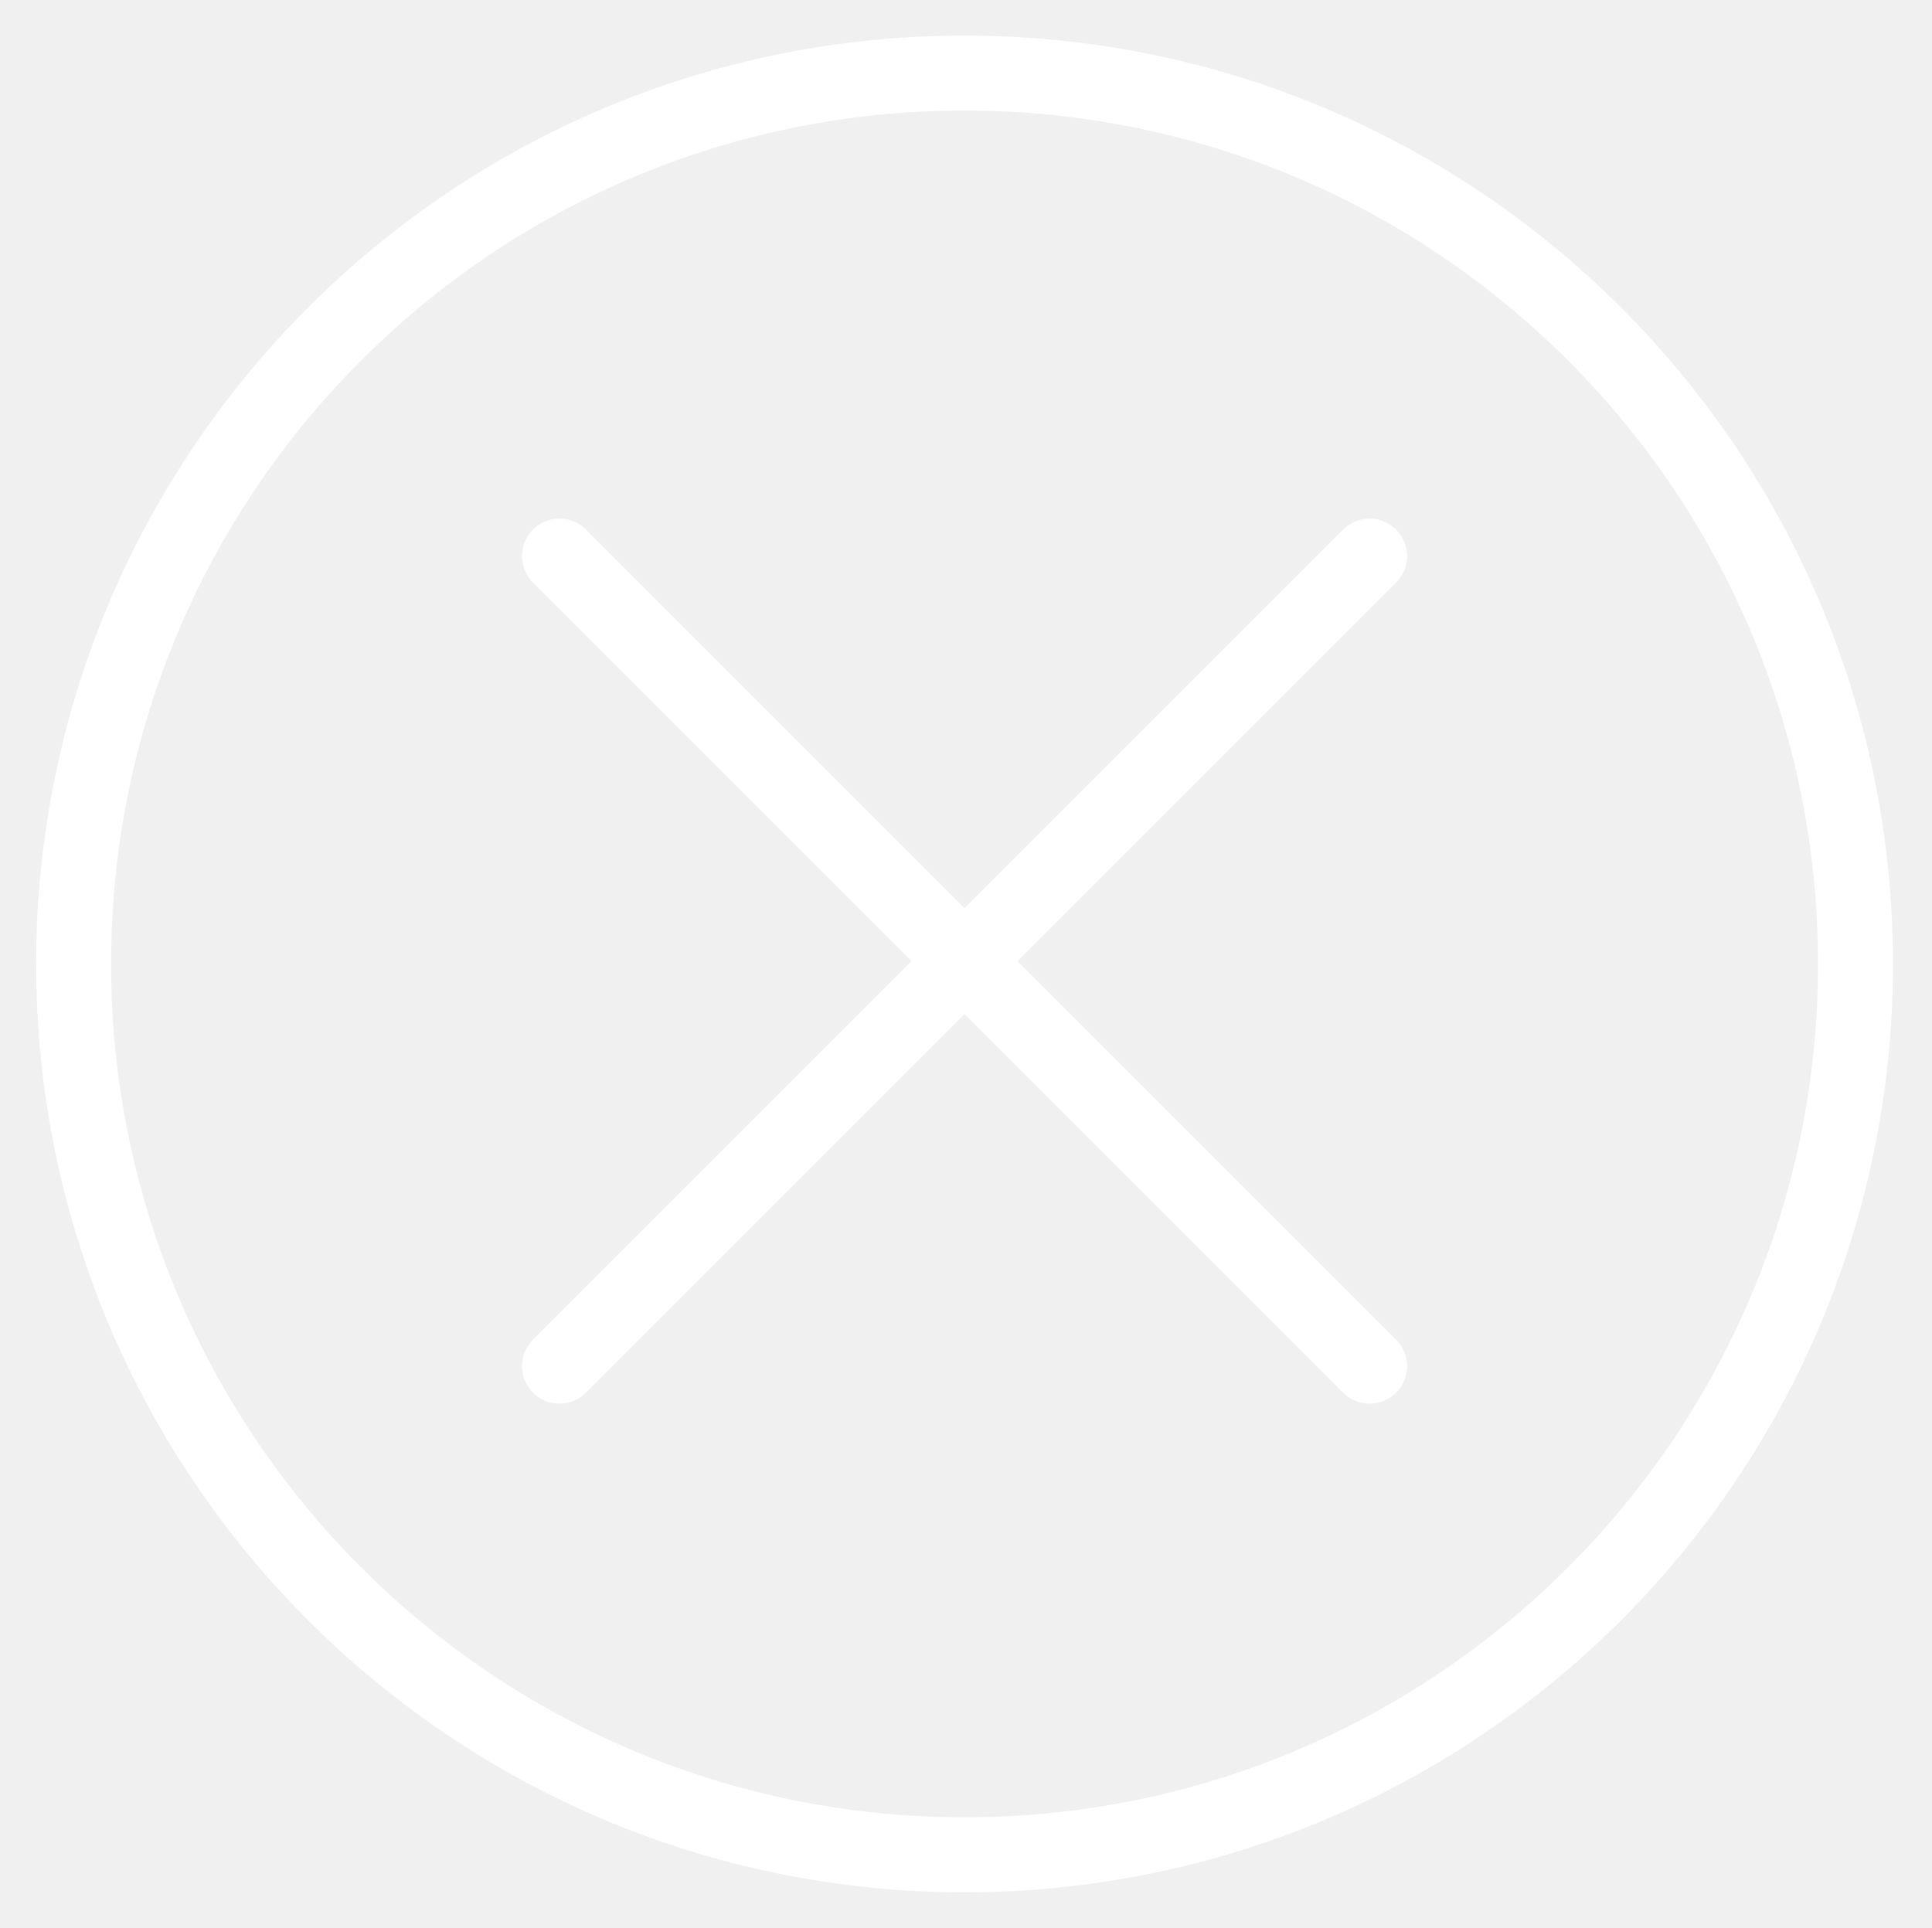
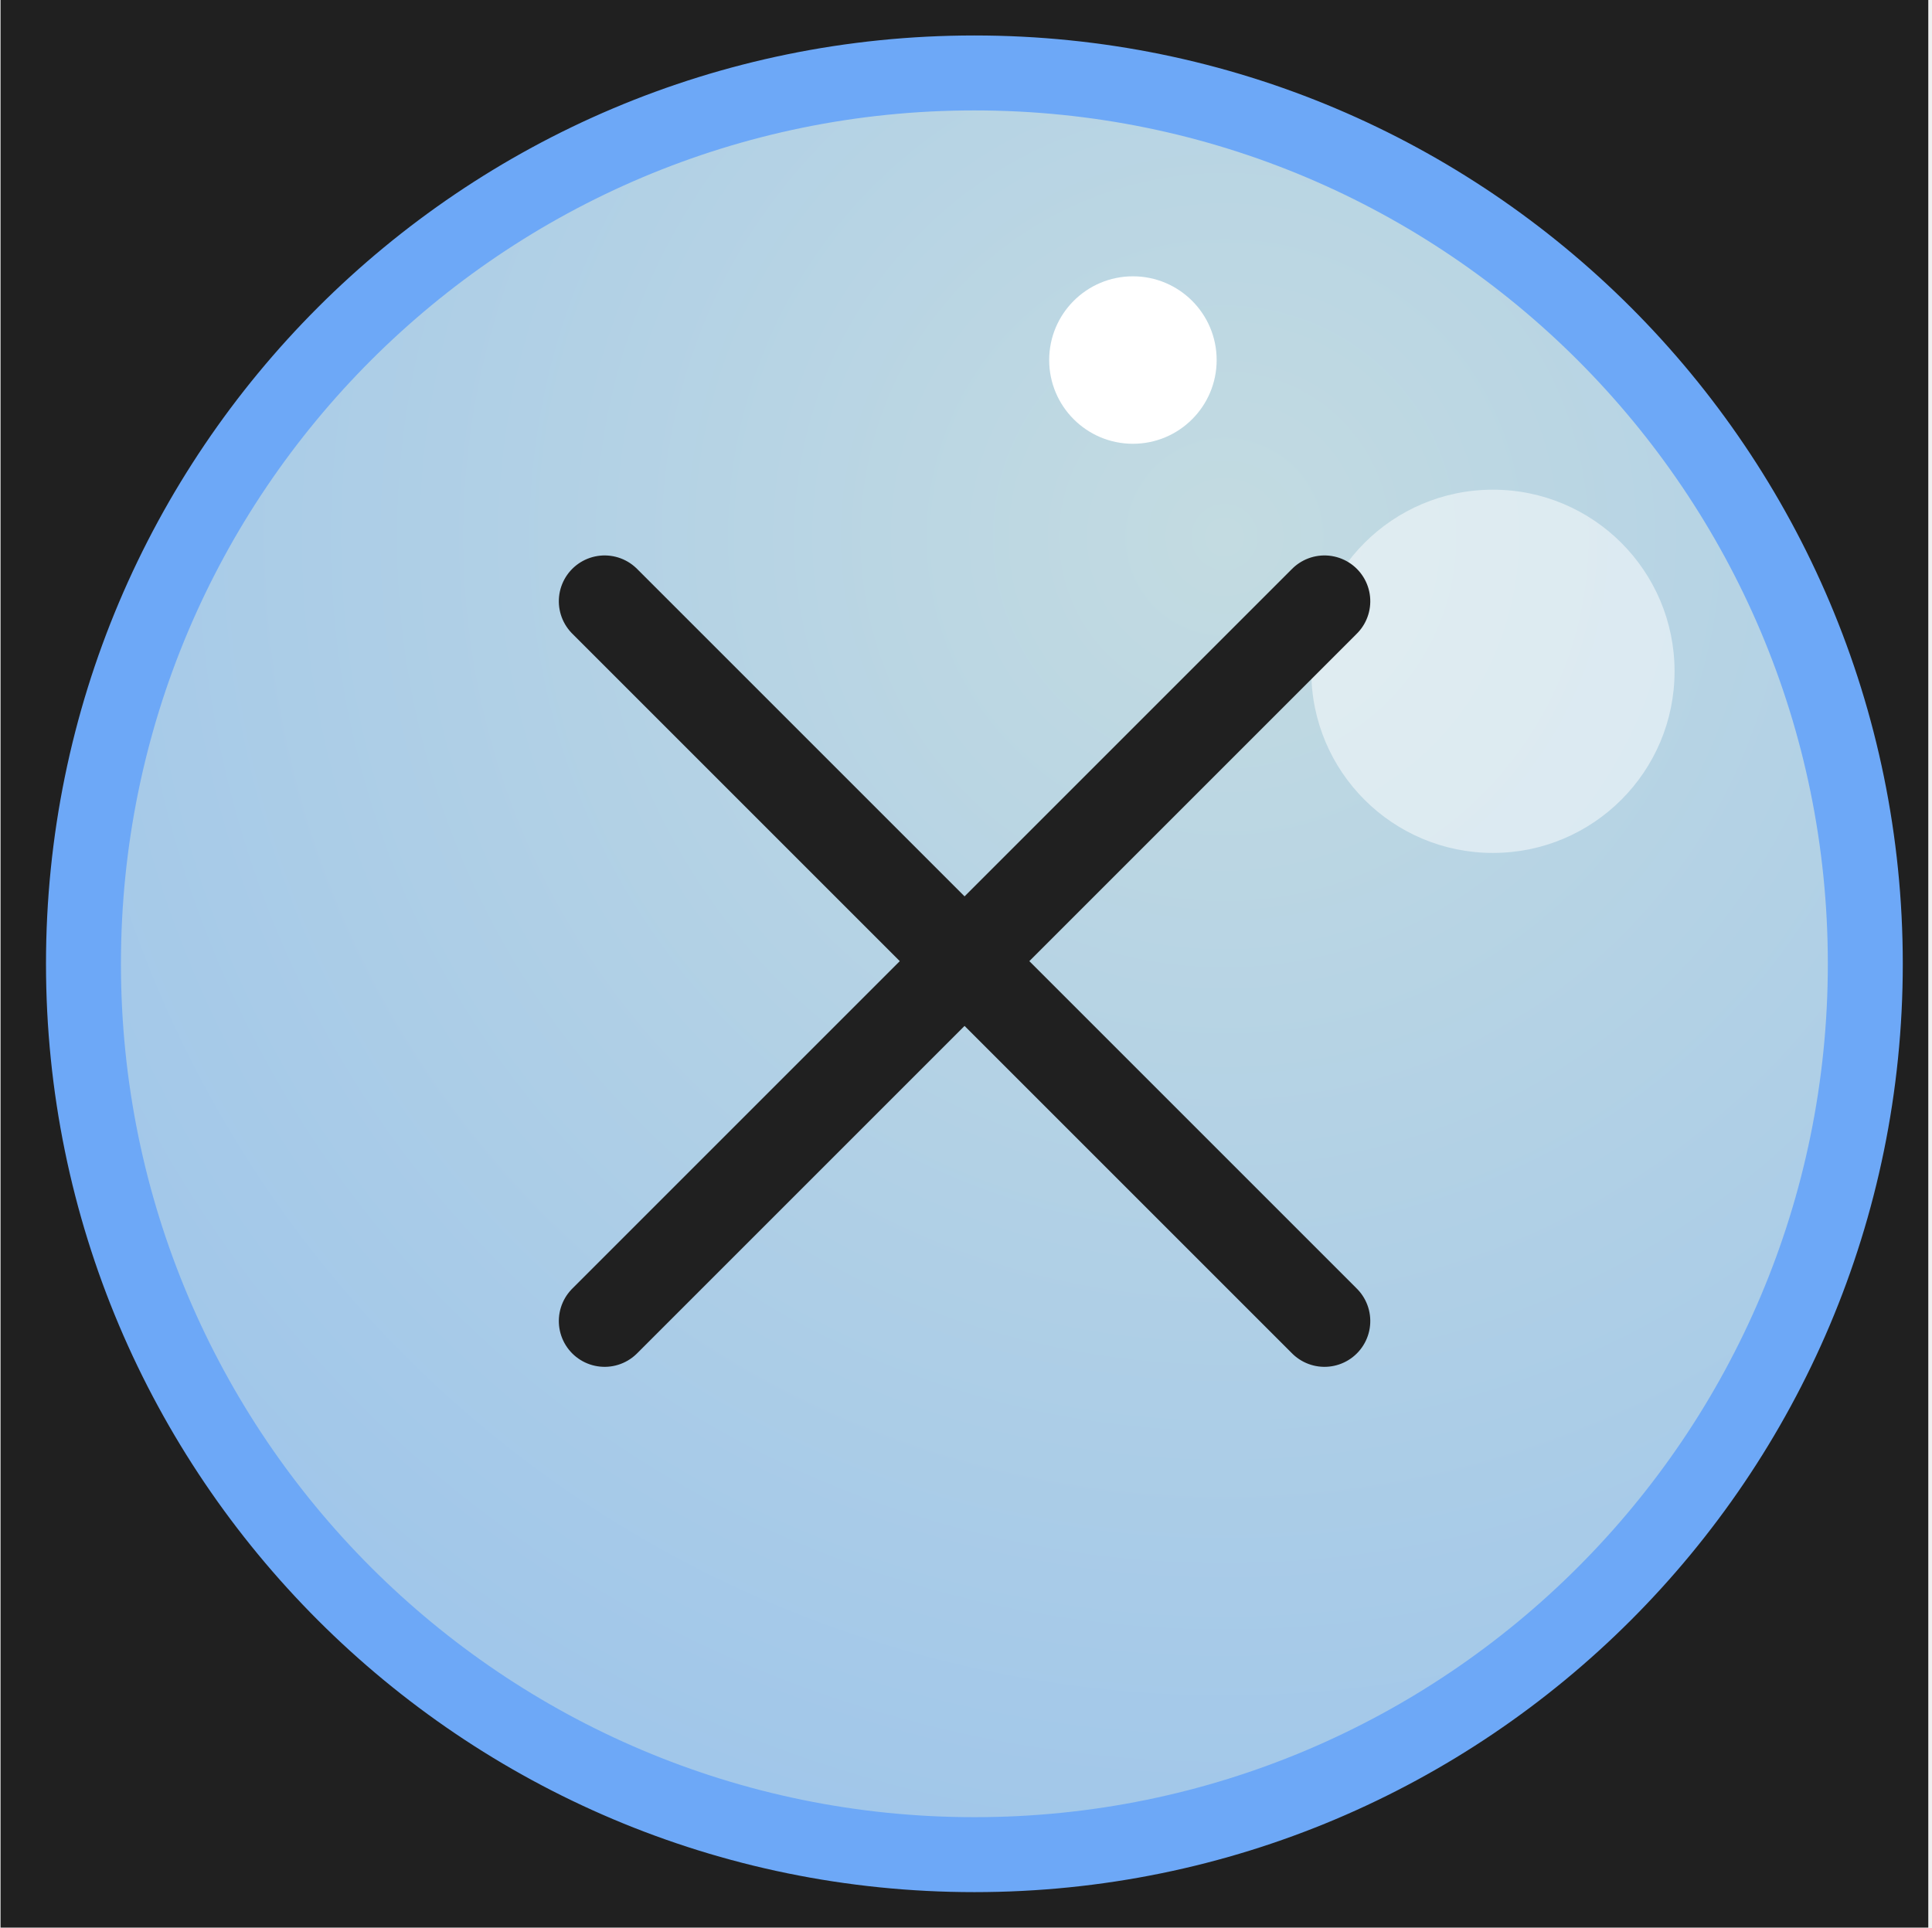
<svg xmlns="http://www.w3.org/2000/svg" width="100%" height="100%" viewBox="0 0 464 463" version="1.1" xml:space="preserve" style="fill-rule:evenodd;clip-rule:evenodd;stroke-linecap:round;stroke-linejoin:round;stroke-miterlimit:1.5;">
  <g transform="matrix(1,0,0,1,-480,0)">
    <g id="burger-menu-close" transform="matrix(1.08188,0,0,1.08188,278.869,-93.0765)">
      <rect x="186.032" y="86.032" width="427.935" height="427.935" style="fill:none;" />
-       <g transform="matrix(0.924319,0,0,0.924319,59.9695,51.7919)">
-         <circle cx="367.904" cy="268.563" r="213.968" style="fill:none;stroke:white;stroke-width:18px;" />
+       <g transform="matrix(0.970821,0,0,0.966724,178.989,78.7936)">
+         <rect x="7.255" y="7.488" width="440.797" height="442.665" style="fill:rgb(32,32,32);" />
      </g>
-       <g transform="matrix(0.653592,0.653592,-0.653592,0.653592,292.936,-68.5385)">
-         <path d="M225.831,199.554L500.985,199.554" style="fill:none;stroke:white;stroke-width:18px;" />
+       <g transform="matrix(0.924319,0,0,0.924319,62.1521,51.762)">
+         <circle cx="367.904" cy="268.563" r="213.968" style="fill:url(#_Radial1);stroke:rgb(109,168,247);stroke-width:18px;" />
      </g>
-       <g transform="matrix(0.653592,-0.653592,0.653592,0.653592,32.0821,406.503)">
-         <path d="M225.831,199.554L500.985,199.554" style="fill:none;stroke:white;stroke-width:18px;" />
+       <g transform="matrix(0.985985,0,0,0.985985,233.93,48.3999)">
+         <circle cx="206.367" cy="119.235" r="18.853" style="fill:white;" />
+       </g>
+       <g transform="matrix(2.13873,0,0,2.13873,75.9585,-19.9452)">
+         <circle cx="206.367" cy="119.235" r="18.853" style="fill:white;fill-opacity:0.5;" />
+       </g>
+       <g transform="matrix(0.58076,0.58076,-0.58076,0.58076,304.87,-27.5367)">
+         <path d="M225.831,199.554L500.985,199.554" style="fill:none;stroke:rgb(32,32,32);stroke-width:24.76px;" />
+       </g>
+       <g transform="matrix(0.58076,-0.58076,0.58076,0.58076,73.0838,394.569)">
+         <path d="M225.831,199.554L500.985,199.554" style="fill:none;stroke:rgb(32,32,32);stroke-width:24.76px;" />
      </g>
    </g>
  </g>
+   <defs>
+     <radialGradient id="_Radial1" cx="0" cy="0" r="1" gradientUnits="userSpaceOnUse" gradientTransform="matrix(-510.015,641.987,-641.987,-510.015,431.509,166.661)">
+       <stop offset="0" style="stop-color:rgb(195,219,225);stop-opacity:1" />
+       <stop offset="1" style="stop-color:rgb(109,168,247);stop-opacity:1" />
+     </radialGradient>
+   </defs>
</svg>
